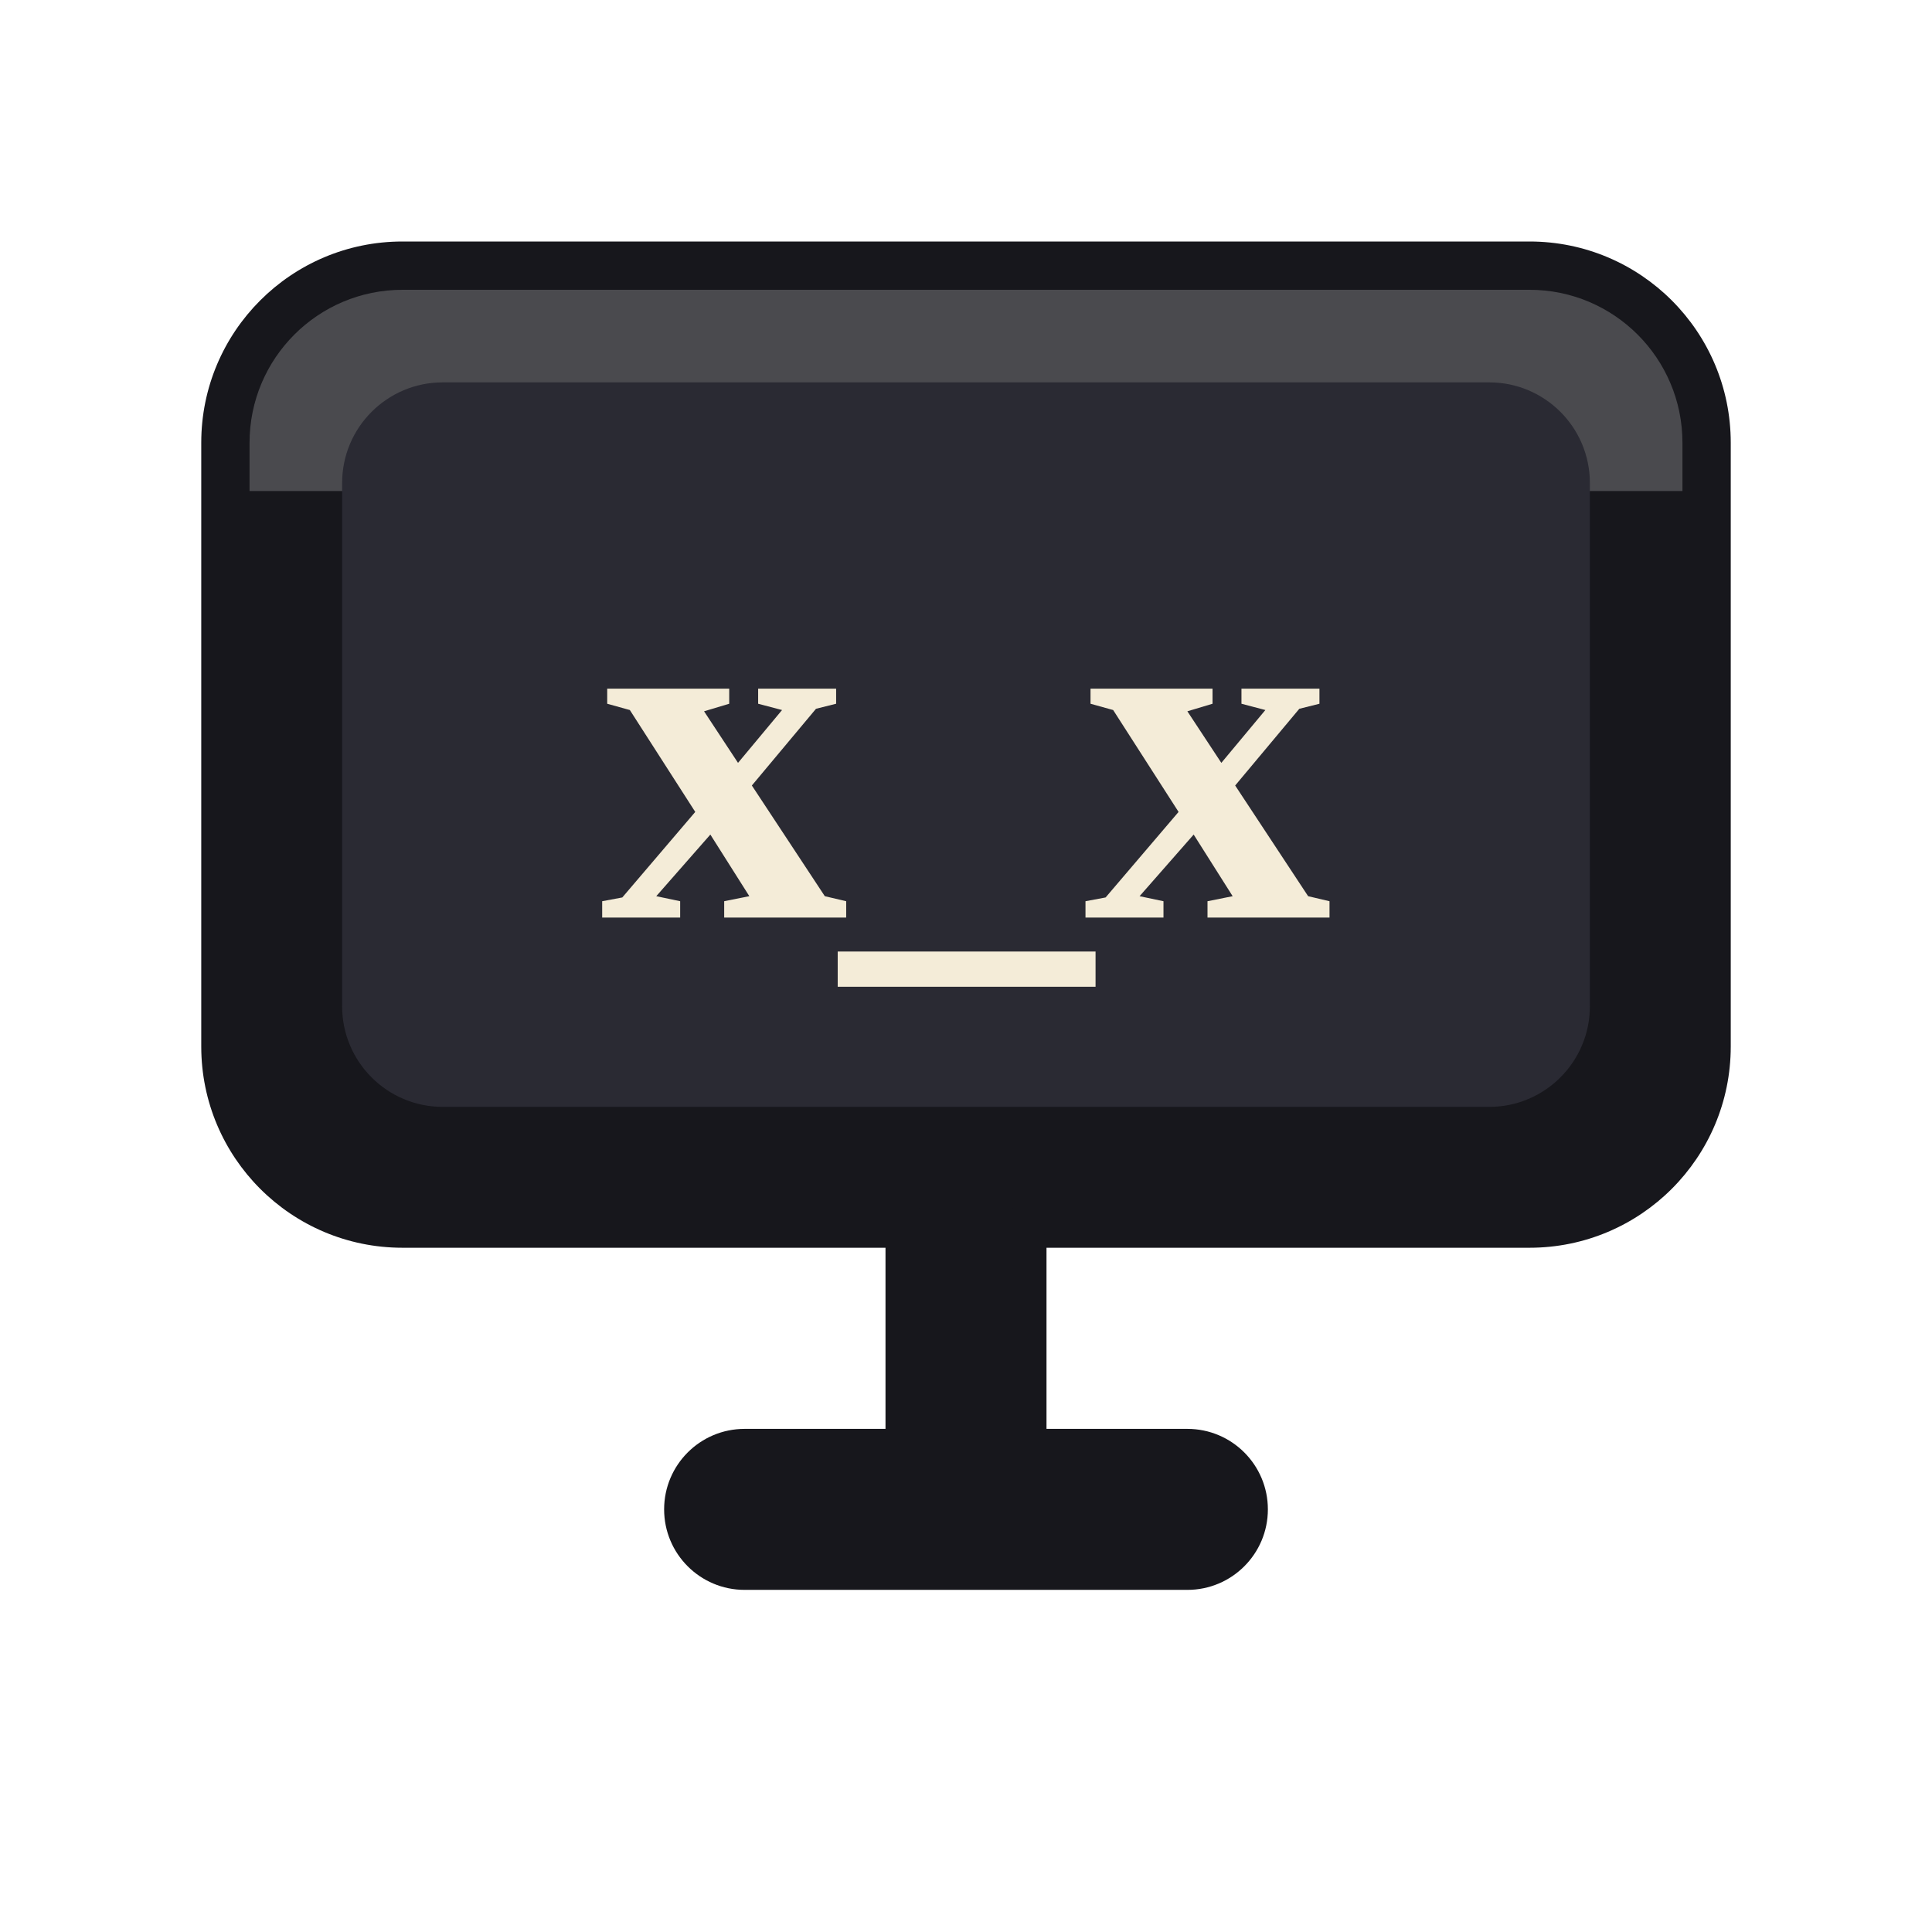
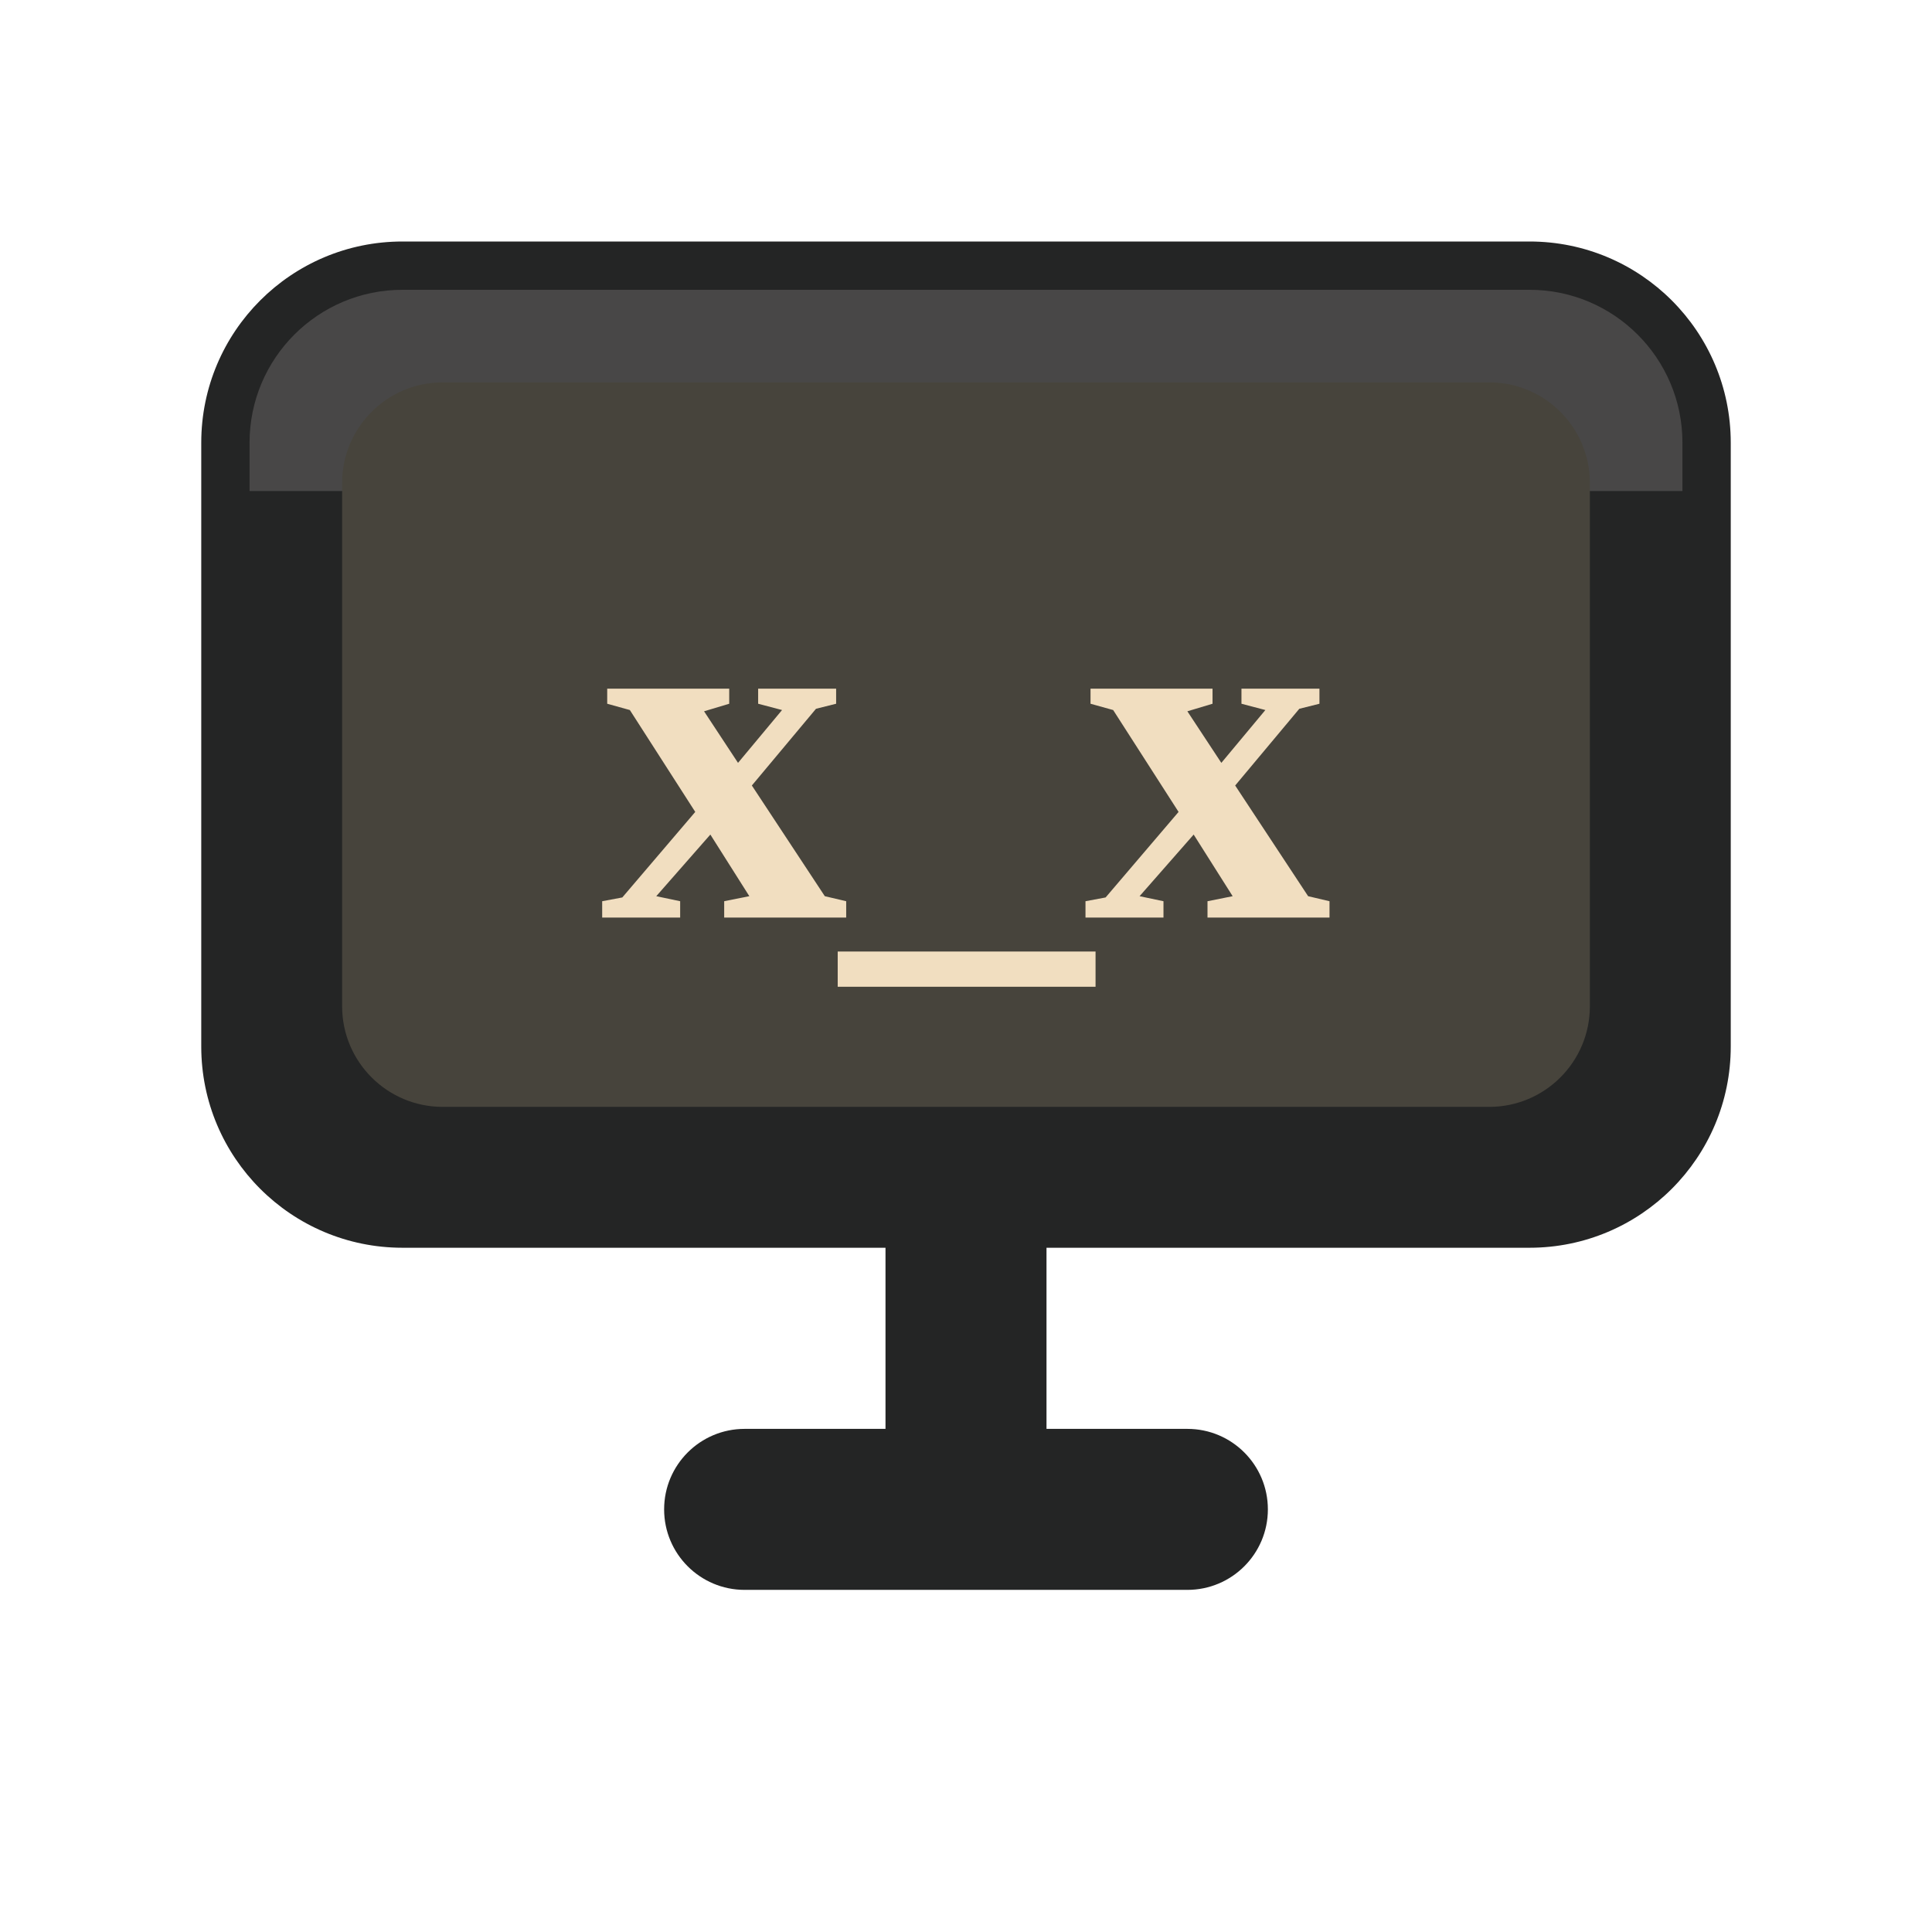
<svg xmlns="http://www.w3.org/2000/svg" viewBox="0 0 24 24" width="24" height="24" role="img" aria-label="Erro x_x">
-   <rect x="2.5" y="3" width="19" height="12.5" rx="2.5" fill="var(--ws-ink, #17171C)" stroke="var(--ws-glyph-rim, transparent)" stroke-width="0.75" />
-   <path d="M5 3.6h14a1.9 1.9 0 0 1 1.9 1.9v0.6h-17.8v-0.6a1.9 1.9 0 0 1 1.9-1.9z" fill="var(--ws-glyph-shine, rgba(255,255,255,.22))" />
-   <rect x="4.25" y="4.75" width="15.5" height="9" rx="1.25" fill="var(--ws-glyph-screen, #2A2A33)" stroke="none" />
-   <rect x="11" y="15" width="2" height="3.25" rx="0.5" fill="var(--ws-ink, #17171C)" stroke="none" />
-   <rect x="8.25" y="17.75" width="7.5" height="2" rx="1" fill="var(--ws-ink, #17171C)" stroke="none" />
-   <text x="12" y="11.4" text-anchor="middle" font-family="var(--ws-font-mono, &quot;IBM Plex Mono&quot;), &quot;DejaVu Sans Mono&quot;, ui-monospace, Menlo, monospace" font-size="6.2" font-weight="600" fill="var(--ws-cream, #F4ECD8)" style="letter-spacing:-.1px">x_x</text>
+   <rect x="2.5" y="3" width="19" height="12.5" rx="2.5" fill="var(--ws-ink, #242525)" stroke="var(--ws-glyph-rim, transparent)" stroke-width="0.75" />
+   <path d="M5 3.6h14a1.9 1.9 0 0 1 1.9 1.9v0.6h-17.8v-0.6a1.9 1.9 0 0 1 1.9-1.9z" fill="var(--ws-glyph-shine, rgba(102,99,98,.55))" />
+   <rect x="4.25" y="4.75" width="15.5" height="9" rx="1.25" fill="var(--ws-glyph-screen, #47443C)" stroke="none" />
+   <rect x="11" y="15" width="2" height="3.25" rx="0.5" fill="var(--ws-ink, #242525)" stroke="none" />
+   <rect x="8.25" y="17.75" width="7.5" height="2" rx="1" fill="var(--ws-ink, #242525)" stroke="none" />
+   <text x="12" y="11.4" text-anchor="middle" font-family="var(--ws-font-mono, &quot;IBM Plex Mono&quot;), &quot;DejaVu Sans Mono&quot;, ui-monospace, Menlo, monospace" font-size="6.2" font-weight="600" fill="var(--ws-cream, #F1DEC0)" style="letter-spacing:-.1px">x_x</text>
</svg>
